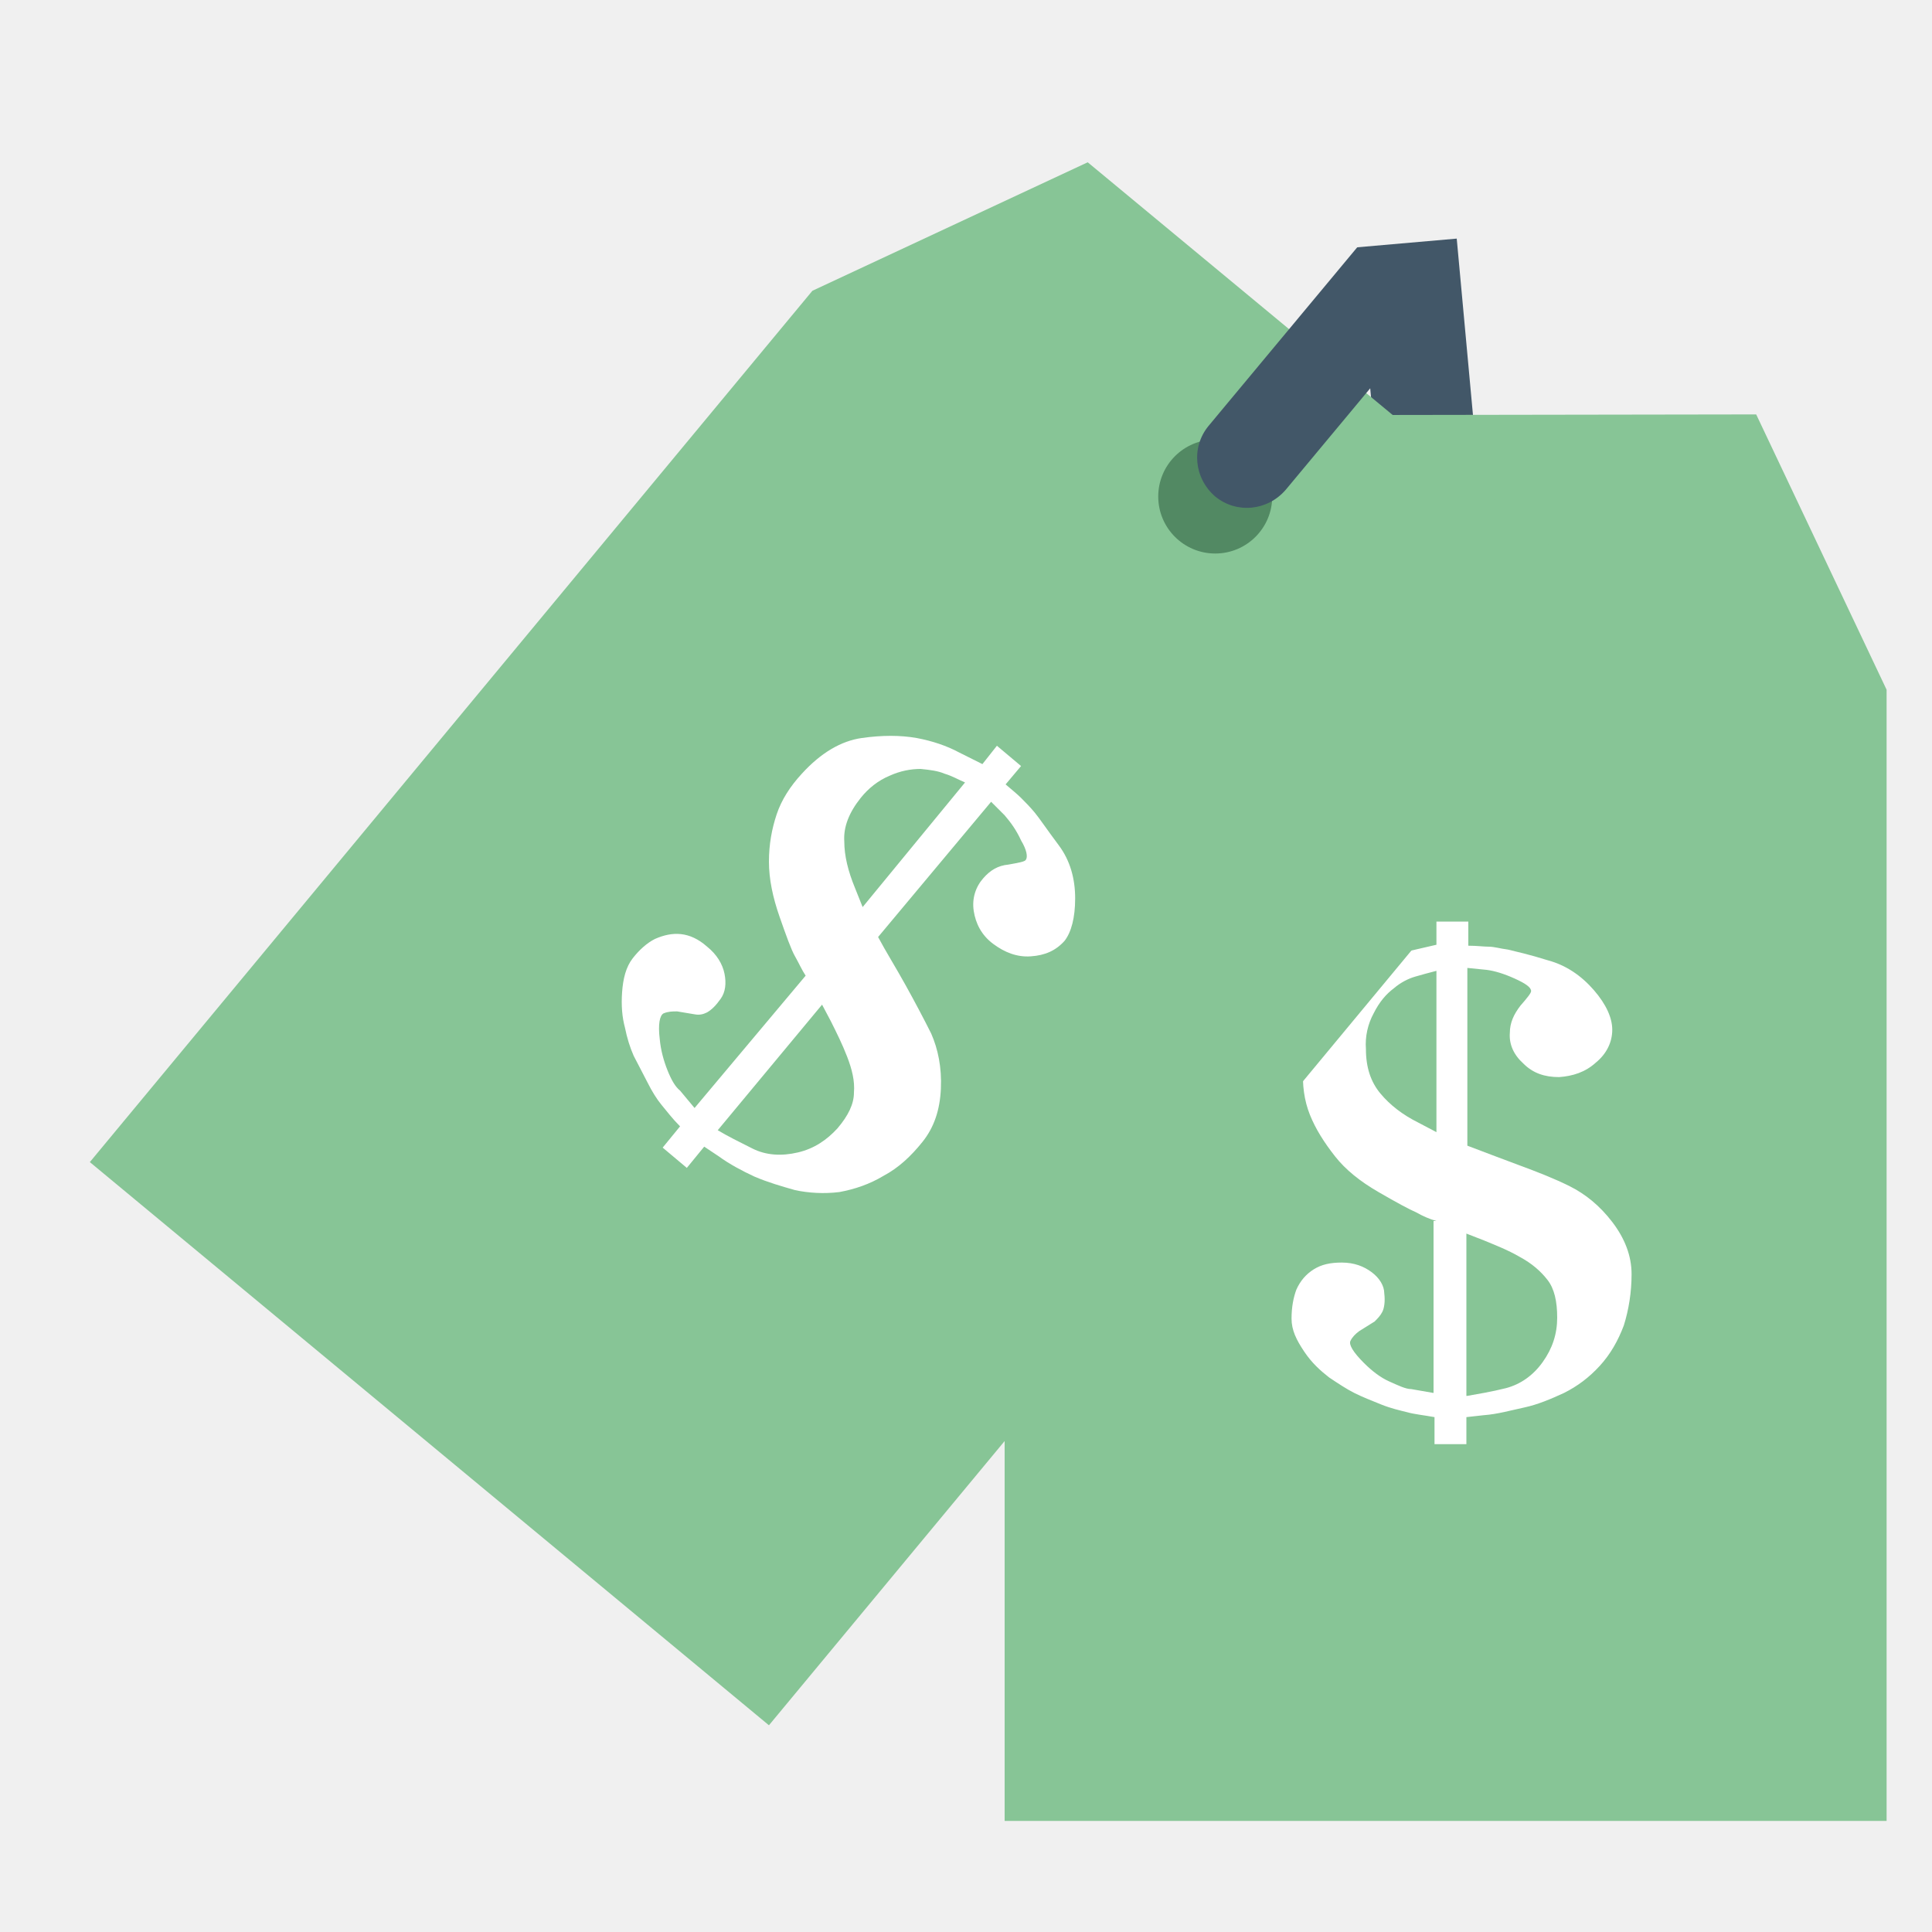
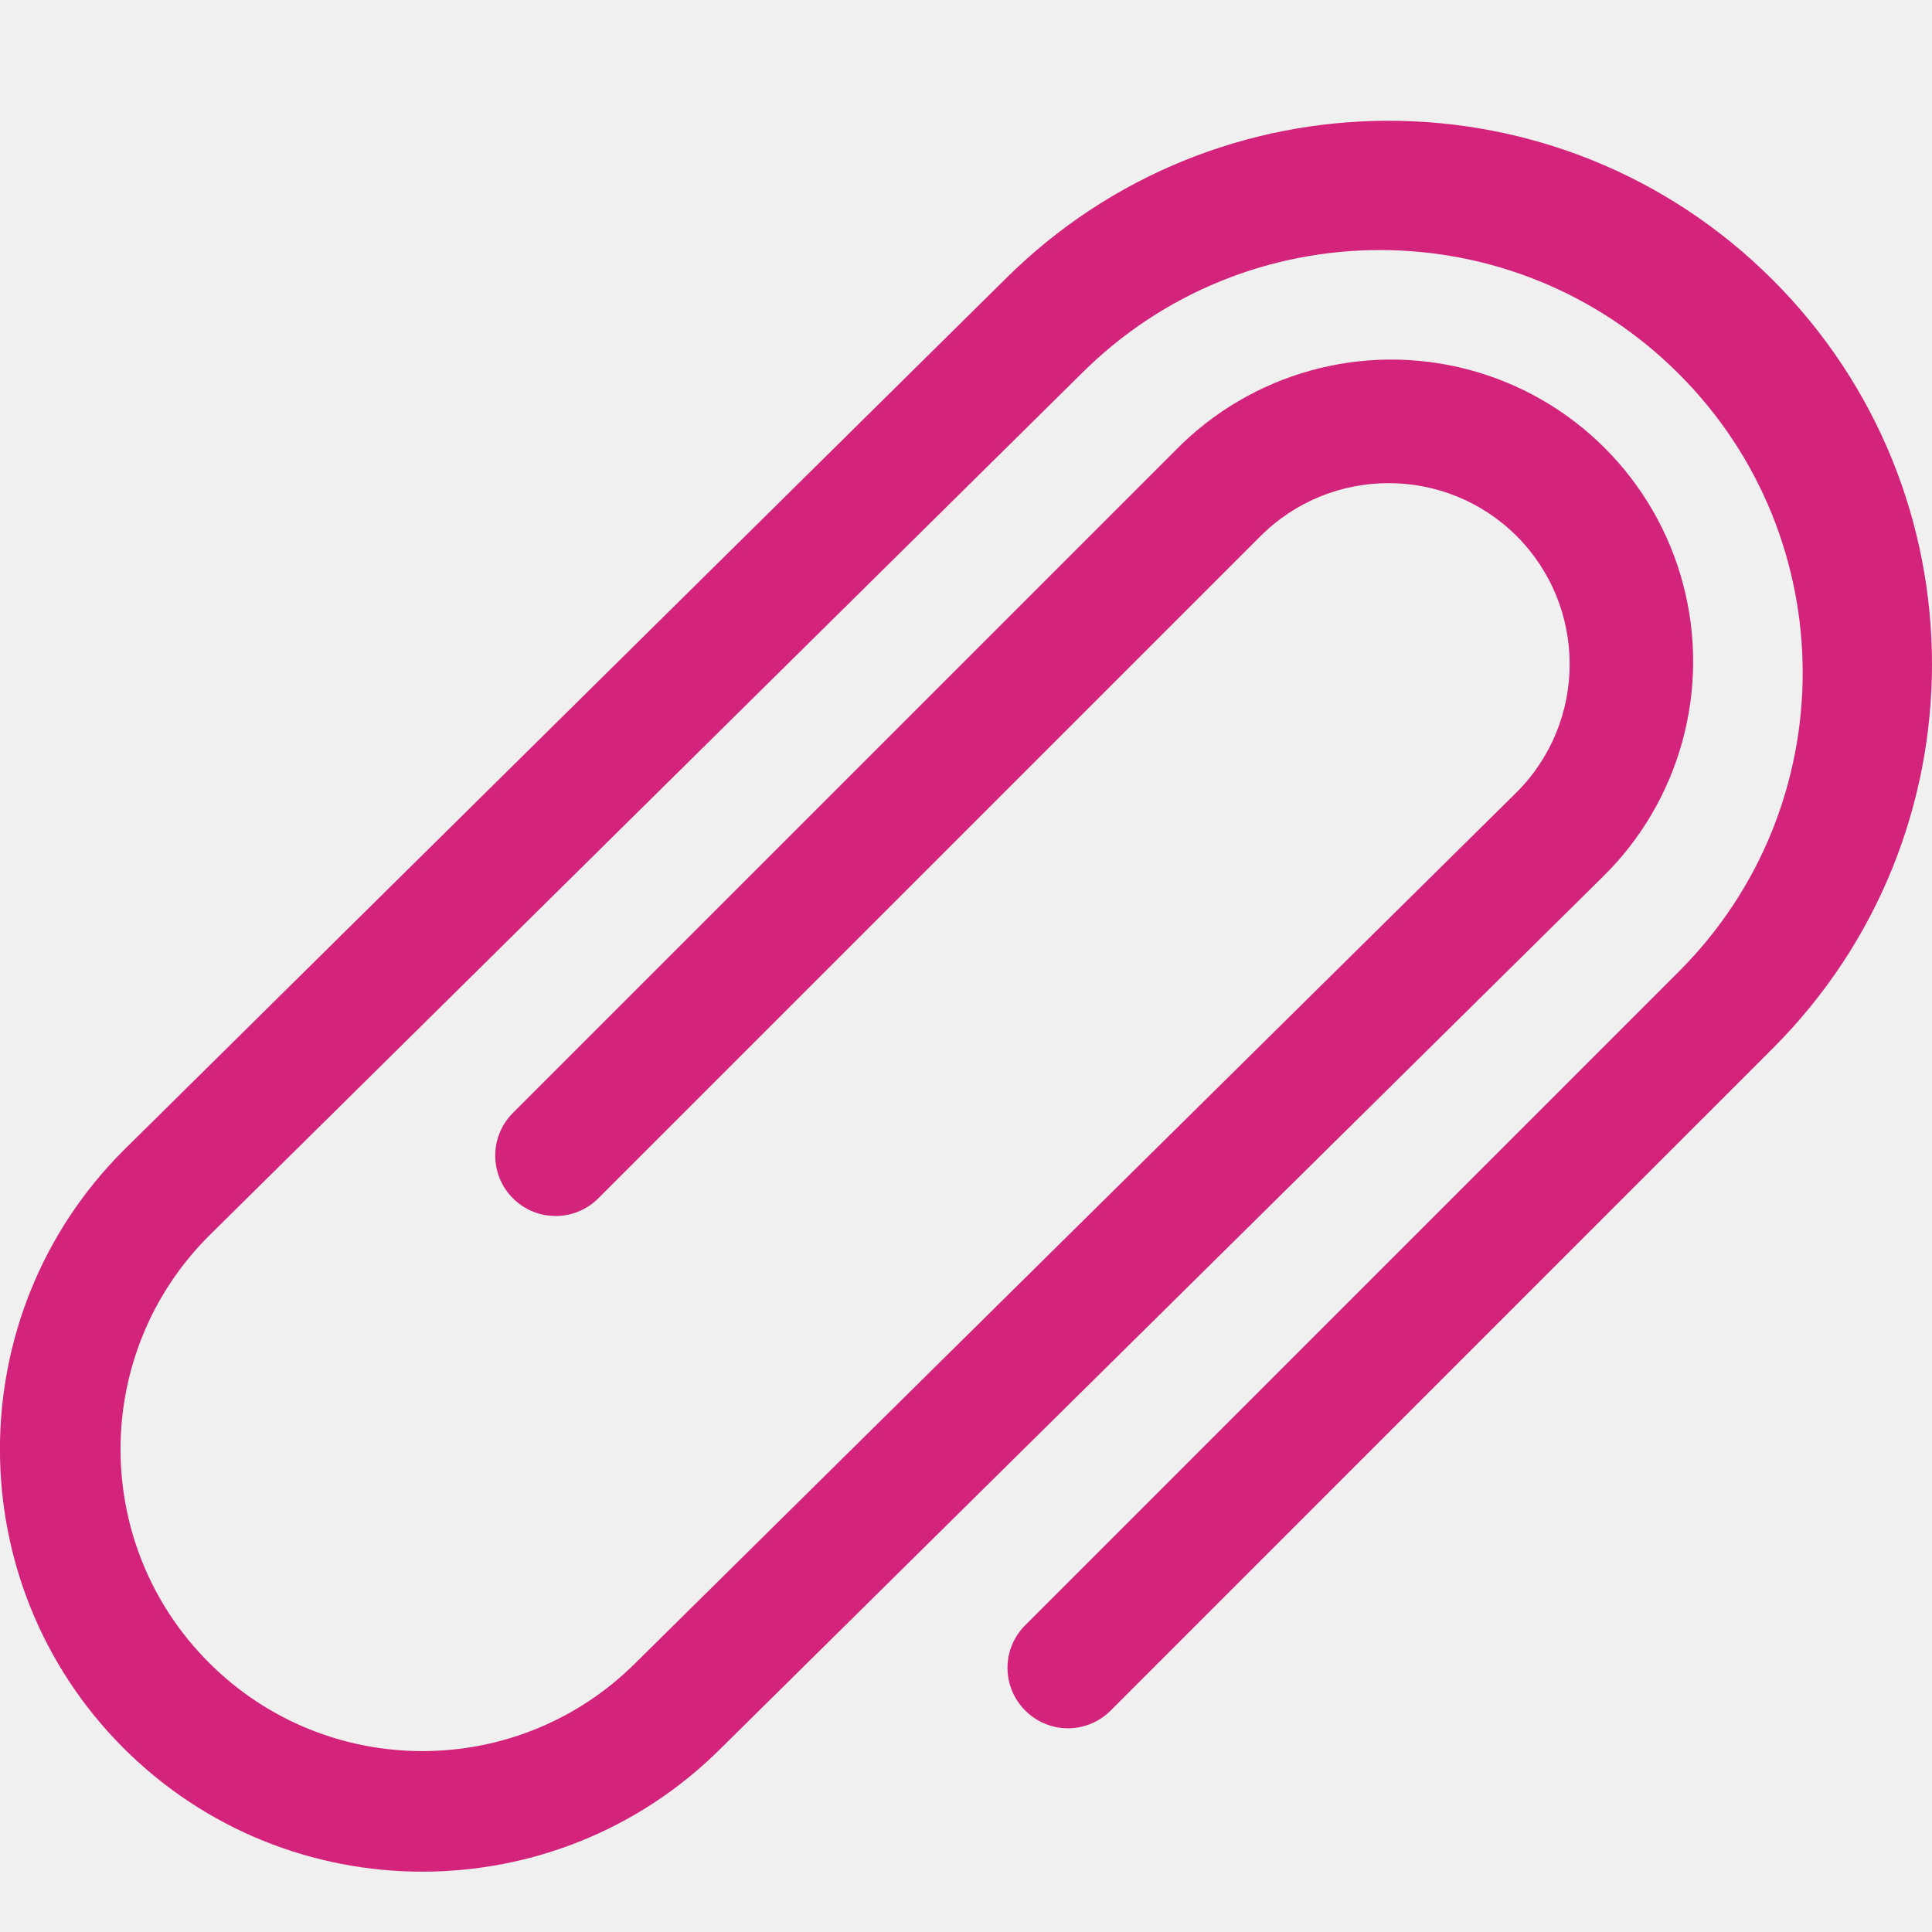
- <svg xmlns="http://www.w3.org/2000/svg" t="1596100579521" class="icon" viewBox="0 0 1024 1024" version="1.1" p-id="4505" id="mx_n_1596100579522" width="200" height="200">
+ <svg xmlns="http://www.w3.org/2000/svg" t="1596114189703" class="icon" viewBox="0 0 1024 1024" version="1.1" p-id="22380" width="64" height="64">
  <defs>
    <style type="text/css" />
  </defs>
-   <path d="M719.36 131.072l11.264 122.368c1.536 14.336 14.336 25.088 28.672 24.064 14.336-1.536 25.088-14.336 24.064-28.672l-11.264-122.368-52.736 4.608z" fill="#425768" p-id="4506" />
-   <path d="M930.816 219.648l-329.728 0.512L532.48 365.568V965.12h467.456V365.568z" fill="#87C596" p-id="4507" />
-   <path d="M761.344 647.168c-3.584-1.024-7.168-2.56-10.752-4.608-3.584-1.536-10.24-5.12-19.968-10.752s-17.408-11.776-23.04-18.944c-5.632-7.168-10.24-14.336-13.312-22.016-3.072-7.68-4.096-15.872-3.584-25.088 0.512-15.36 4.608-26.624 12.288-34.816 7.68-8.192 14.848-14.336 22.528-18.432 7.68-4.096 14.848-7.168 22.528-8.704l13.312-3.072V488.448h16.896v12.8c4.608 0 8.192 0.512 10.752 0.512 3.072 0 6.144 1.024 10.24 1.536 4.096 1.024 11.264 2.56 20.992 5.632 9.728 2.56 17.92 8.192 24.576 15.872s9.728 14.848 9.728 20.992c0 6.656-3.072 12.8-8.704 17.408-5.632 5.12-12.288 7.168-19.456 7.68-7.68 0-13.824-2.048-18.944-7.168-5.12-4.608-7.68-10.24-7.168-16.384 0-5.12 2.048-9.728 5.632-14.336 3.584-4.096 5.632-6.656 5.632-7.68 0-2.048-3.072-4.096-8.704-6.656s-10.752-4.096-14.848-4.608l-10.24-1.024v94.208c8.192 3.072 17.408 6.656 27.136 10.24s18.944 7.168 27.136 11.264c8.192 4.096 15.872 10.24 22.528 18.944 6.656 8.704 10.24 17.92 10.24 27.648 0 9.728-1.536 18.944-4.096 27.136-3.072 8.192-7.168 15.36-12.8 21.504-5.632 6.144-11.776 10.752-18.944 14.336-6.656 3.072-13.824 6.144-20.992 7.68s-14.336 3.584-21.504 4.096l-9.216 1.024v14.336h-16.896v-14.336c-5.632-1.024-10.752-1.536-14.336-2.56-4.096-1.024-8.704-2.048-13.824-4.096-5.12-2.048-10.24-4.096-14.336-6.144s-8.704-5.12-13.312-8.192c-4.608-3.584-9.216-7.68-13.312-13.824s-6.656-11.264-6.656-17.408c0-6.144 1.024-11.264 2.56-15.36 2.048-4.608 5.12-8.192 9.216-10.752s8.704-3.584 14.848-3.584c6.656 0 11.776 2.048 15.872 5.12 4.096 3.072 6.656 7.168 6.656 11.264 0.512 4.096 0 7.68-1.024 9.728-1.024 2.048-2.56 3.584-4.096 5.12l-8.192 5.12c-2.048 1.536-3.584 3.072-4.608 5.12-1.024 2.048 1.536 6.144 7.168 11.776 4.096 4.096 8.704 7.68 13.312 9.728s8.704 4.096 11.776 4.096l11.776 2.048V647.168z m0-132.608c-4.096 1.024-7.68 2.048-11.264 3.072-3.584 1.024-7.68 3.072-11.264 6.144-4.096 3.072-7.68 7.168-10.752 13.312-3.072 5.632-4.608 12.288-4.096 18.944 0 9.728 2.56 17.408 7.68 23.552s11.776 11.264 19.968 15.36l9.728 5.12V514.56z m16.384 225.28c5.632-1.024 12.288-2.048 20.48-4.096 7.68-2.048 14.336-6.656 19.456-13.824 5.12-7.168 7.68-14.848 7.68-23.552 0-8.704-1.536-15.36-5.12-19.968s-8.192-8.704-14.848-12.288c-6.144-3.584-12.8-6.144-18.944-8.704l-9.216-3.584v86.016z" fill="#FFFFFF" p-id="4508" />
-   <path d="M830.464 296.448l-253.952-210.432-145.92 68.096-382.976 461.824 359.936 298.496 382.976-461.824z" fill="#87C596" p-id="4509" />
-   <path d="M644.096 263.168m-30.208 0a30.208 30.208 0 1 0 60.416 0 30.208 30.208 0 1 0-60.416 0Z" fill="#528963" p-id="4510" />
-   <path d="M719.36 131.072l-78.848 94.72c-9.216 11.264-7.68 27.648 3.584 37.376 11.264 9.216 27.648 7.68 37.376-3.584l78.848-94.72-40.96-33.792z" fill="#425768" p-id="4511" />
-   <path d="M427.008 517.12c-2.048-3.072-3.584-6.656-5.632-10.24-2.048-3.584-4.608-10.752-8.192-20.992-3.584-10.24-5.632-19.968-5.632-29.184 0-9.216 1.536-17.408 4.096-25.088 2.56-7.68 7.168-14.848 13.312-21.504 10.24-11.264 20.992-17.408 31.744-18.944 10.752-1.536 20.48-1.536 29.184 0 8.192 1.536 15.872 4.096 22.528 7.68l12.288 6.144 7.68-9.728 12.8 10.752-8.192 9.728c3.584 3.072 6.144 5.12 8.192 7.168 2.048 2.048 4.608 4.608 7.168 7.68 2.56 3.072 6.656 9.216 12.8 17.408s8.704 17.92 8.704 28.16-2.048 17.92-5.632 22.528c-4.608 5.12-10.24 7.68-17.92 8.192-7.168 0.512-13.824-2.048-19.968-6.656-6.144-4.608-9.216-10.752-10.24-17.408-1.024-6.656 1.024-12.8 5.12-17.408 3.584-4.096 7.68-6.656 13.312-7.168 5.632-1.024 8.704-1.536 9.216-2.56 1.024-1.536 0.512-5.12-2.56-10.24-2.56-5.632-5.632-9.728-8.704-13.312L525.312 424.96 465.408 496.64c4.096 7.68 9.216 15.872 14.336 25.088 5.12 9.216 9.728 17.92 13.824 26.112 3.584 8.192 5.632 17.92 5.12 29.184-0.512 11.264-3.584 20.48-9.728 28.16s-12.8 13.824-20.48 17.92c-7.68 4.608-15.36 7.168-23.552 8.704-8.192 1.024-16.384 0.512-23.552-1.024-7.168-2.048-14.336-4.096-21.504-7.168-6.656-3.072-13.312-6.656-18.944-10.752l-7.68-5.12-9.216 11.264-12.8-10.752 9.216-11.264c-4.096-4.096-7.168-8.192-9.728-11.264-2.56-3.072-5.12-7.168-7.68-12.288s-5.12-9.728-7.168-13.824c-2.048-4.608-3.584-9.728-4.608-14.848-1.536-5.632-2.048-11.776-1.536-18.944s2.048-13.312 5.632-17.92c3.584-4.608 7.68-8.192 11.776-10.24 4.608-2.048 9.216-3.072 13.824-2.56 4.608 0.512 9.216 2.56 13.824 6.656 5.12 4.096 8.192 9.216 9.216 14.336 1.024 5.12 0.512 9.728-2.048 13.312s-4.608 5.632-7.168 7.168c-2.048 1.024-4.096 1.536-6.656 1.024l-9.216-1.536c-2.56 0-4.608 0-7.168 1.024-2.048 1.024-3.072 5.632-2.048 13.824 0.512 5.632 2.048 11.264 4.096 16.384s4.096 8.704 6.656 10.752l7.68 9.216L427.008 517.12z m-46.592 81.92c5.12 3.072 11.264 6.144 18.432 9.728s15.36 4.096 24.064 2.048c8.704-2.048 15.36-6.656 20.992-12.8 5.632-6.656 8.704-12.8 8.704-18.944 0.512-6.144-1.024-12.288-3.584-18.944-2.56-6.656-5.632-12.8-8.704-18.944l-4.608-8.704-55.296 66.56z m131.072-184.32c-3.584-1.536-7.168-3.584-10.752-4.608-3.584-1.536-7.68-2.048-12.8-2.56-5.12 0-10.752 1.024-16.384 3.584-6.144 2.56-11.264 6.656-15.36 11.776-6.144 7.68-9.216 15.36-8.704 23.04 0 7.68 2.048 15.872 5.632 24.576l4.096 10.24L511.488 414.72z" fill="#FFFFFF" p-id="4512" />
+   <path d="M939.616 148.384a287.904 287.904 0 0 0-407.264 0L65.472 609.728c-87.328 87.328-87.328 229.472 0 316.8s229.44 87.328 316.736 0l466.88-461.376a160 160 0 1 0-226.24-226.272L271.872 589.856a32 32 0 1 0 45.248 45.28L668.128 284.128a96.128 96.128 0 0 1 135.744 0 96.096 96.096 0 0 1 0 135.776l-466.88 461.344a159.936 159.936 0 0 1-226.24 0 159.936 159.936 0 0 1 0-226.24L573.056 198.144a223.936 223.936 0 0 1 316.736 0 223.904 223.904 0 0 1 0.064 316.768L543.424 861.376a31.84 31.84 0 0 0 0 45.248 31.904 31.904 0 0 0 45.248 0l350.944-350.976a287.904 287.904 0 0 0 0-407.264z" fill="#d4237a" p-id="22381" />
</svg>
